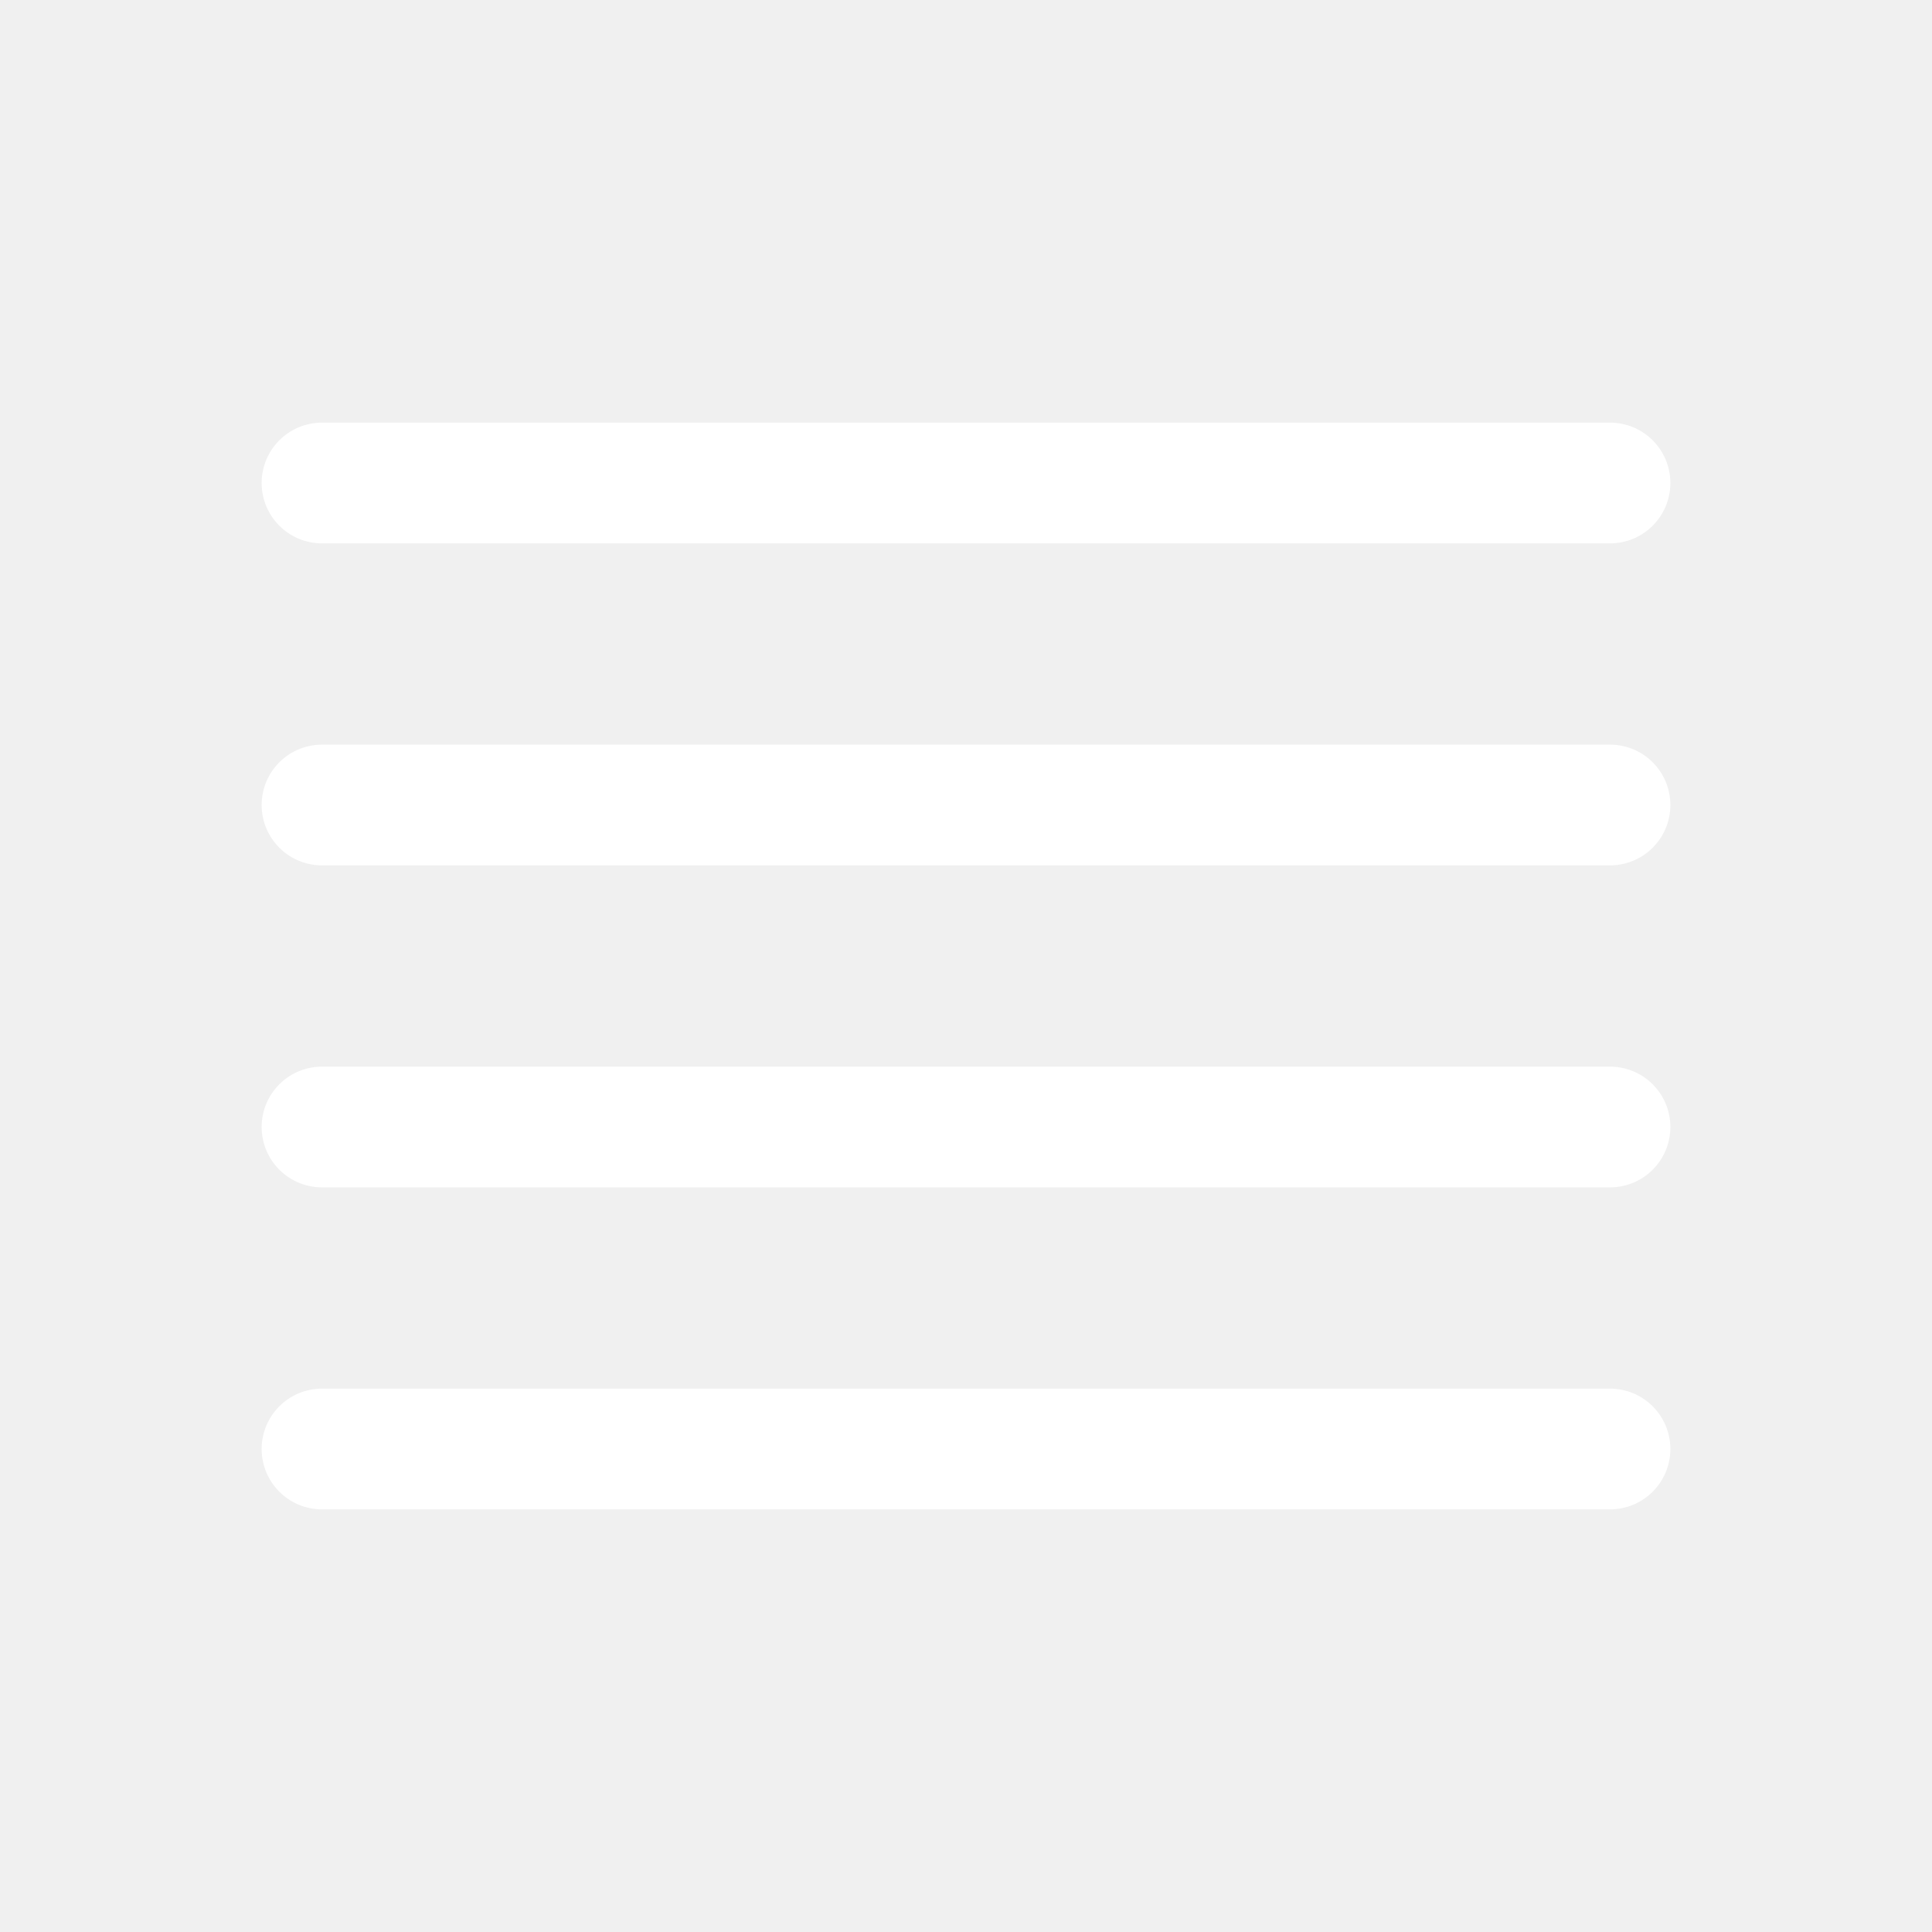
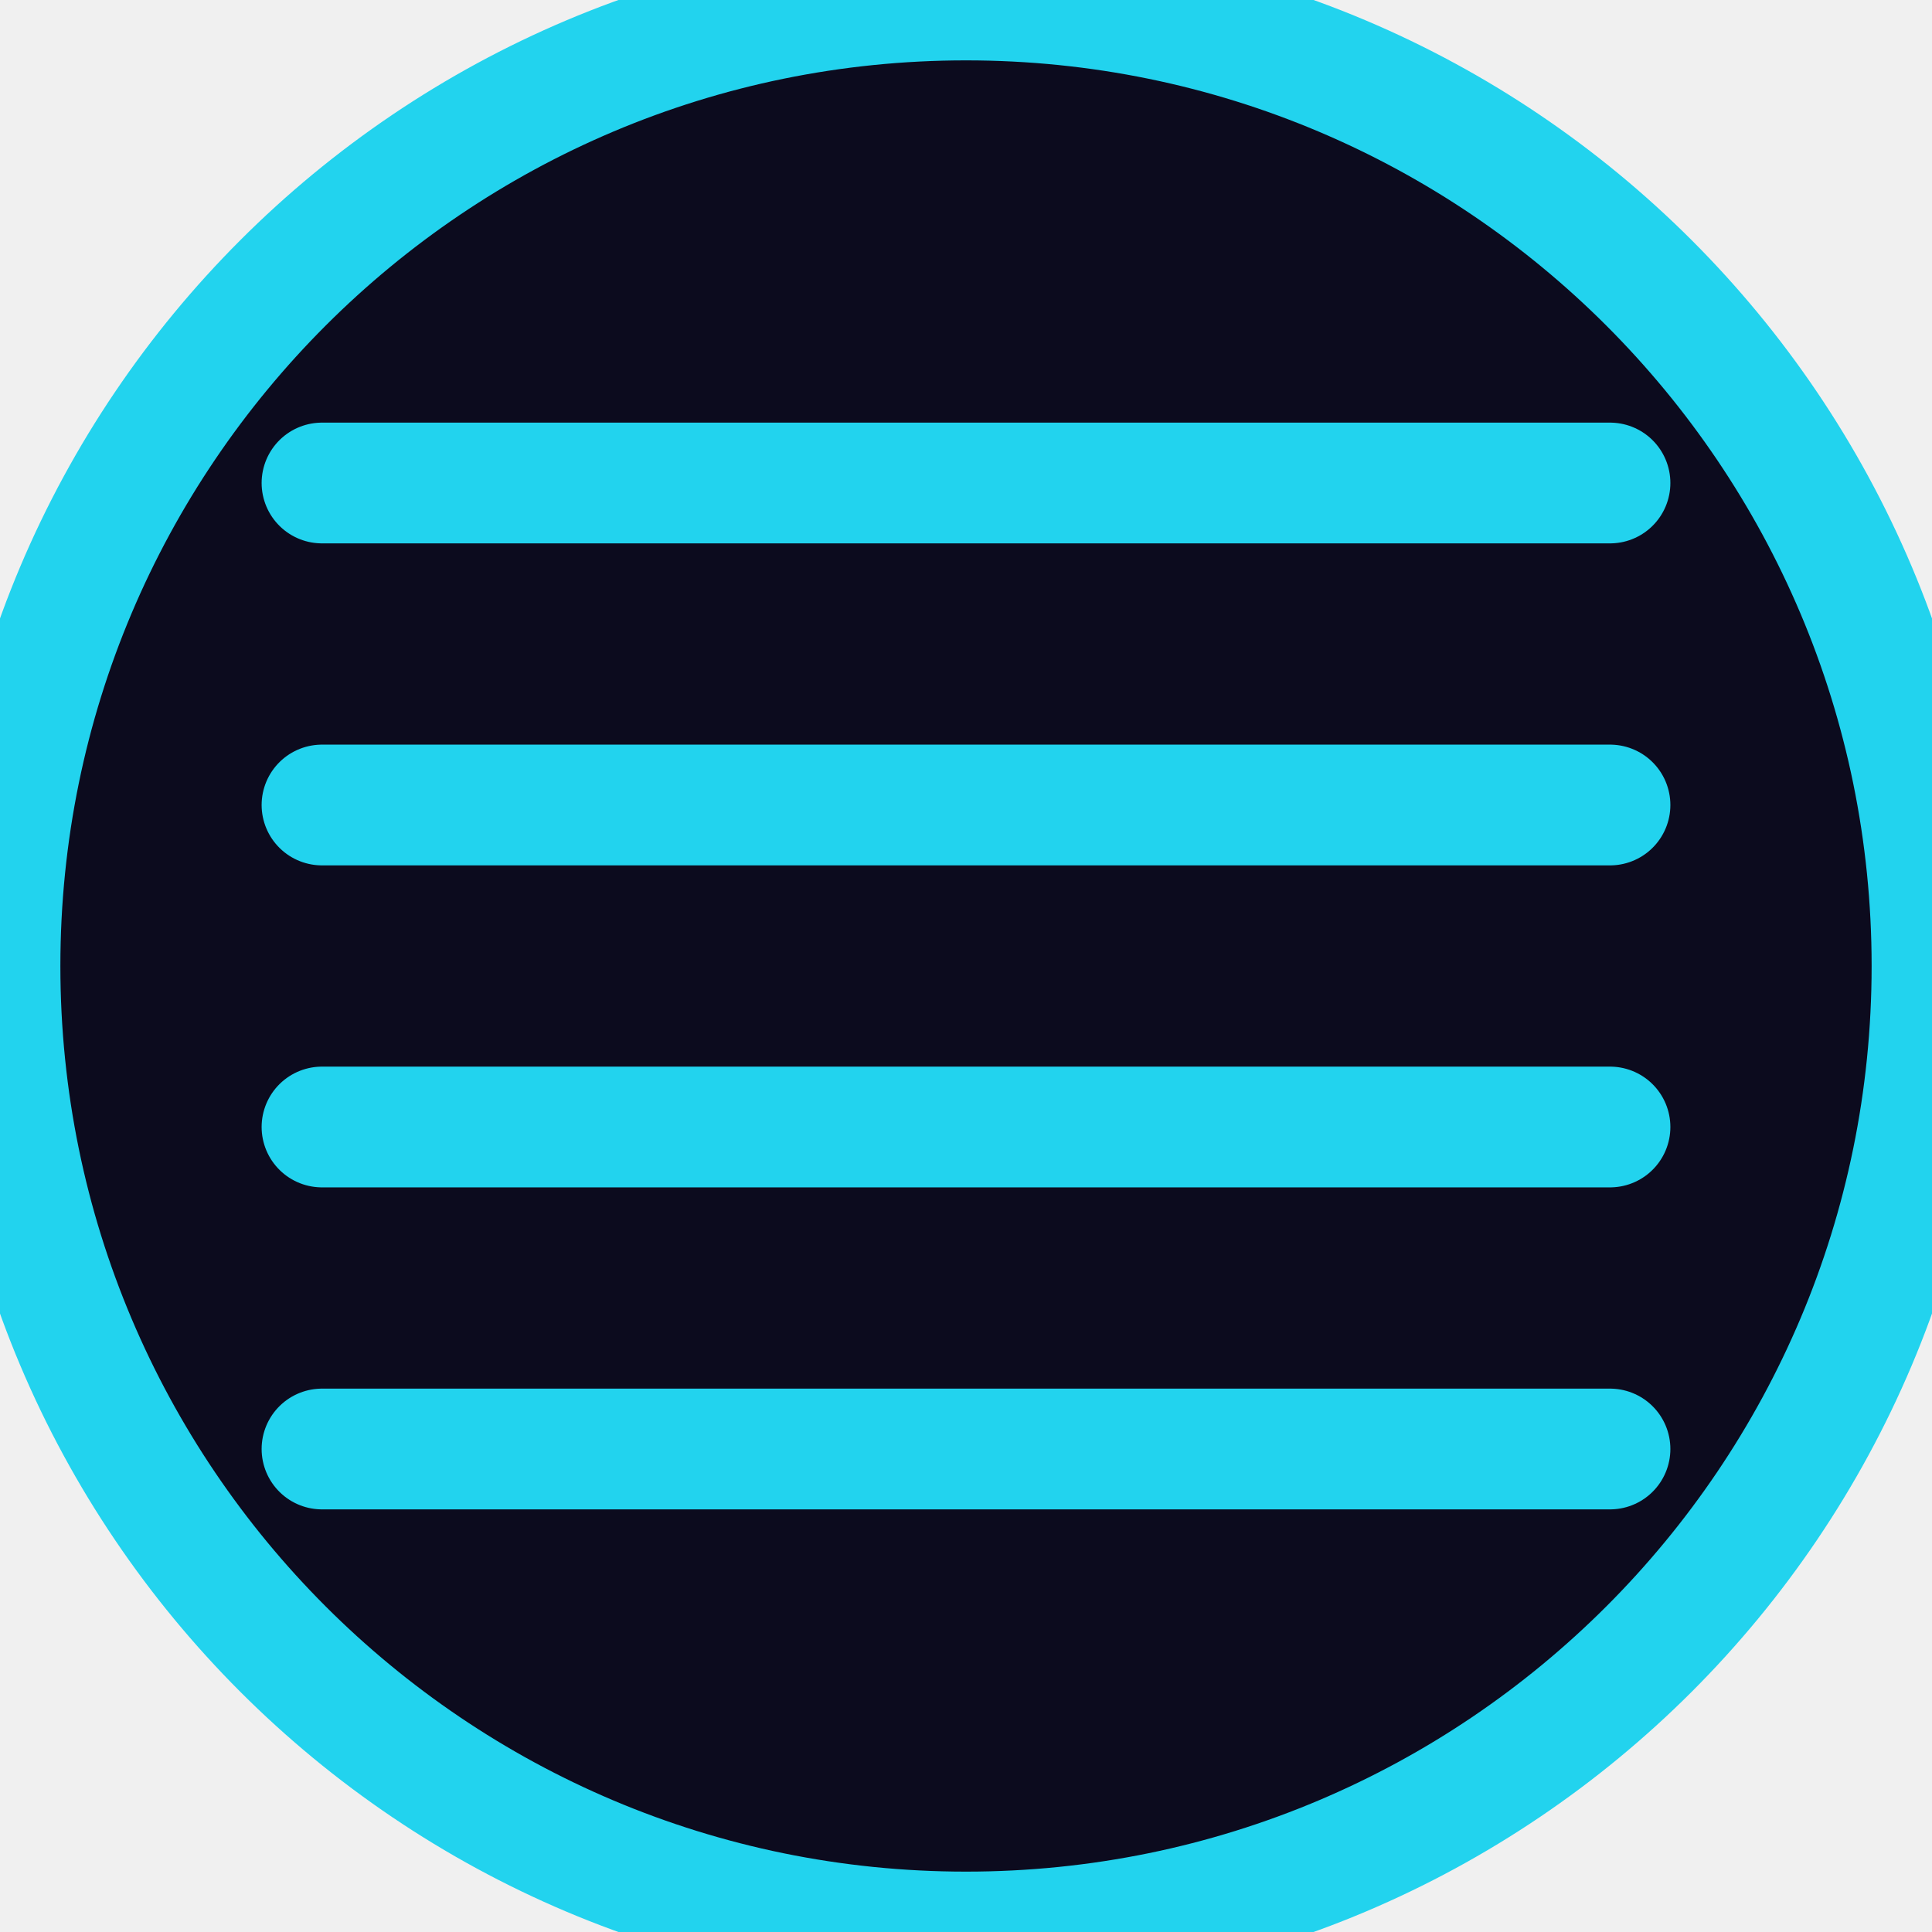
- <svg xmlns="http://www.w3.org/2000/svg" viewBox="0 0 24 24" fill="none" stroke="white" stroke-width="1.5">
+ <svg xmlns="http://www.w3.org/2000/svg" viewBox="0 0 24 24" fill="none" stroke="#22D3EE" stroke-width="1.5">
+   <circle cx="12" cy="12" r="12" fill="#0c0b1e" />
  <path stroke-linecap="round" stroke-linejoin="round" d="M4 6h16M4 10h16M4 14h16M4 18h16" />
</svg>
